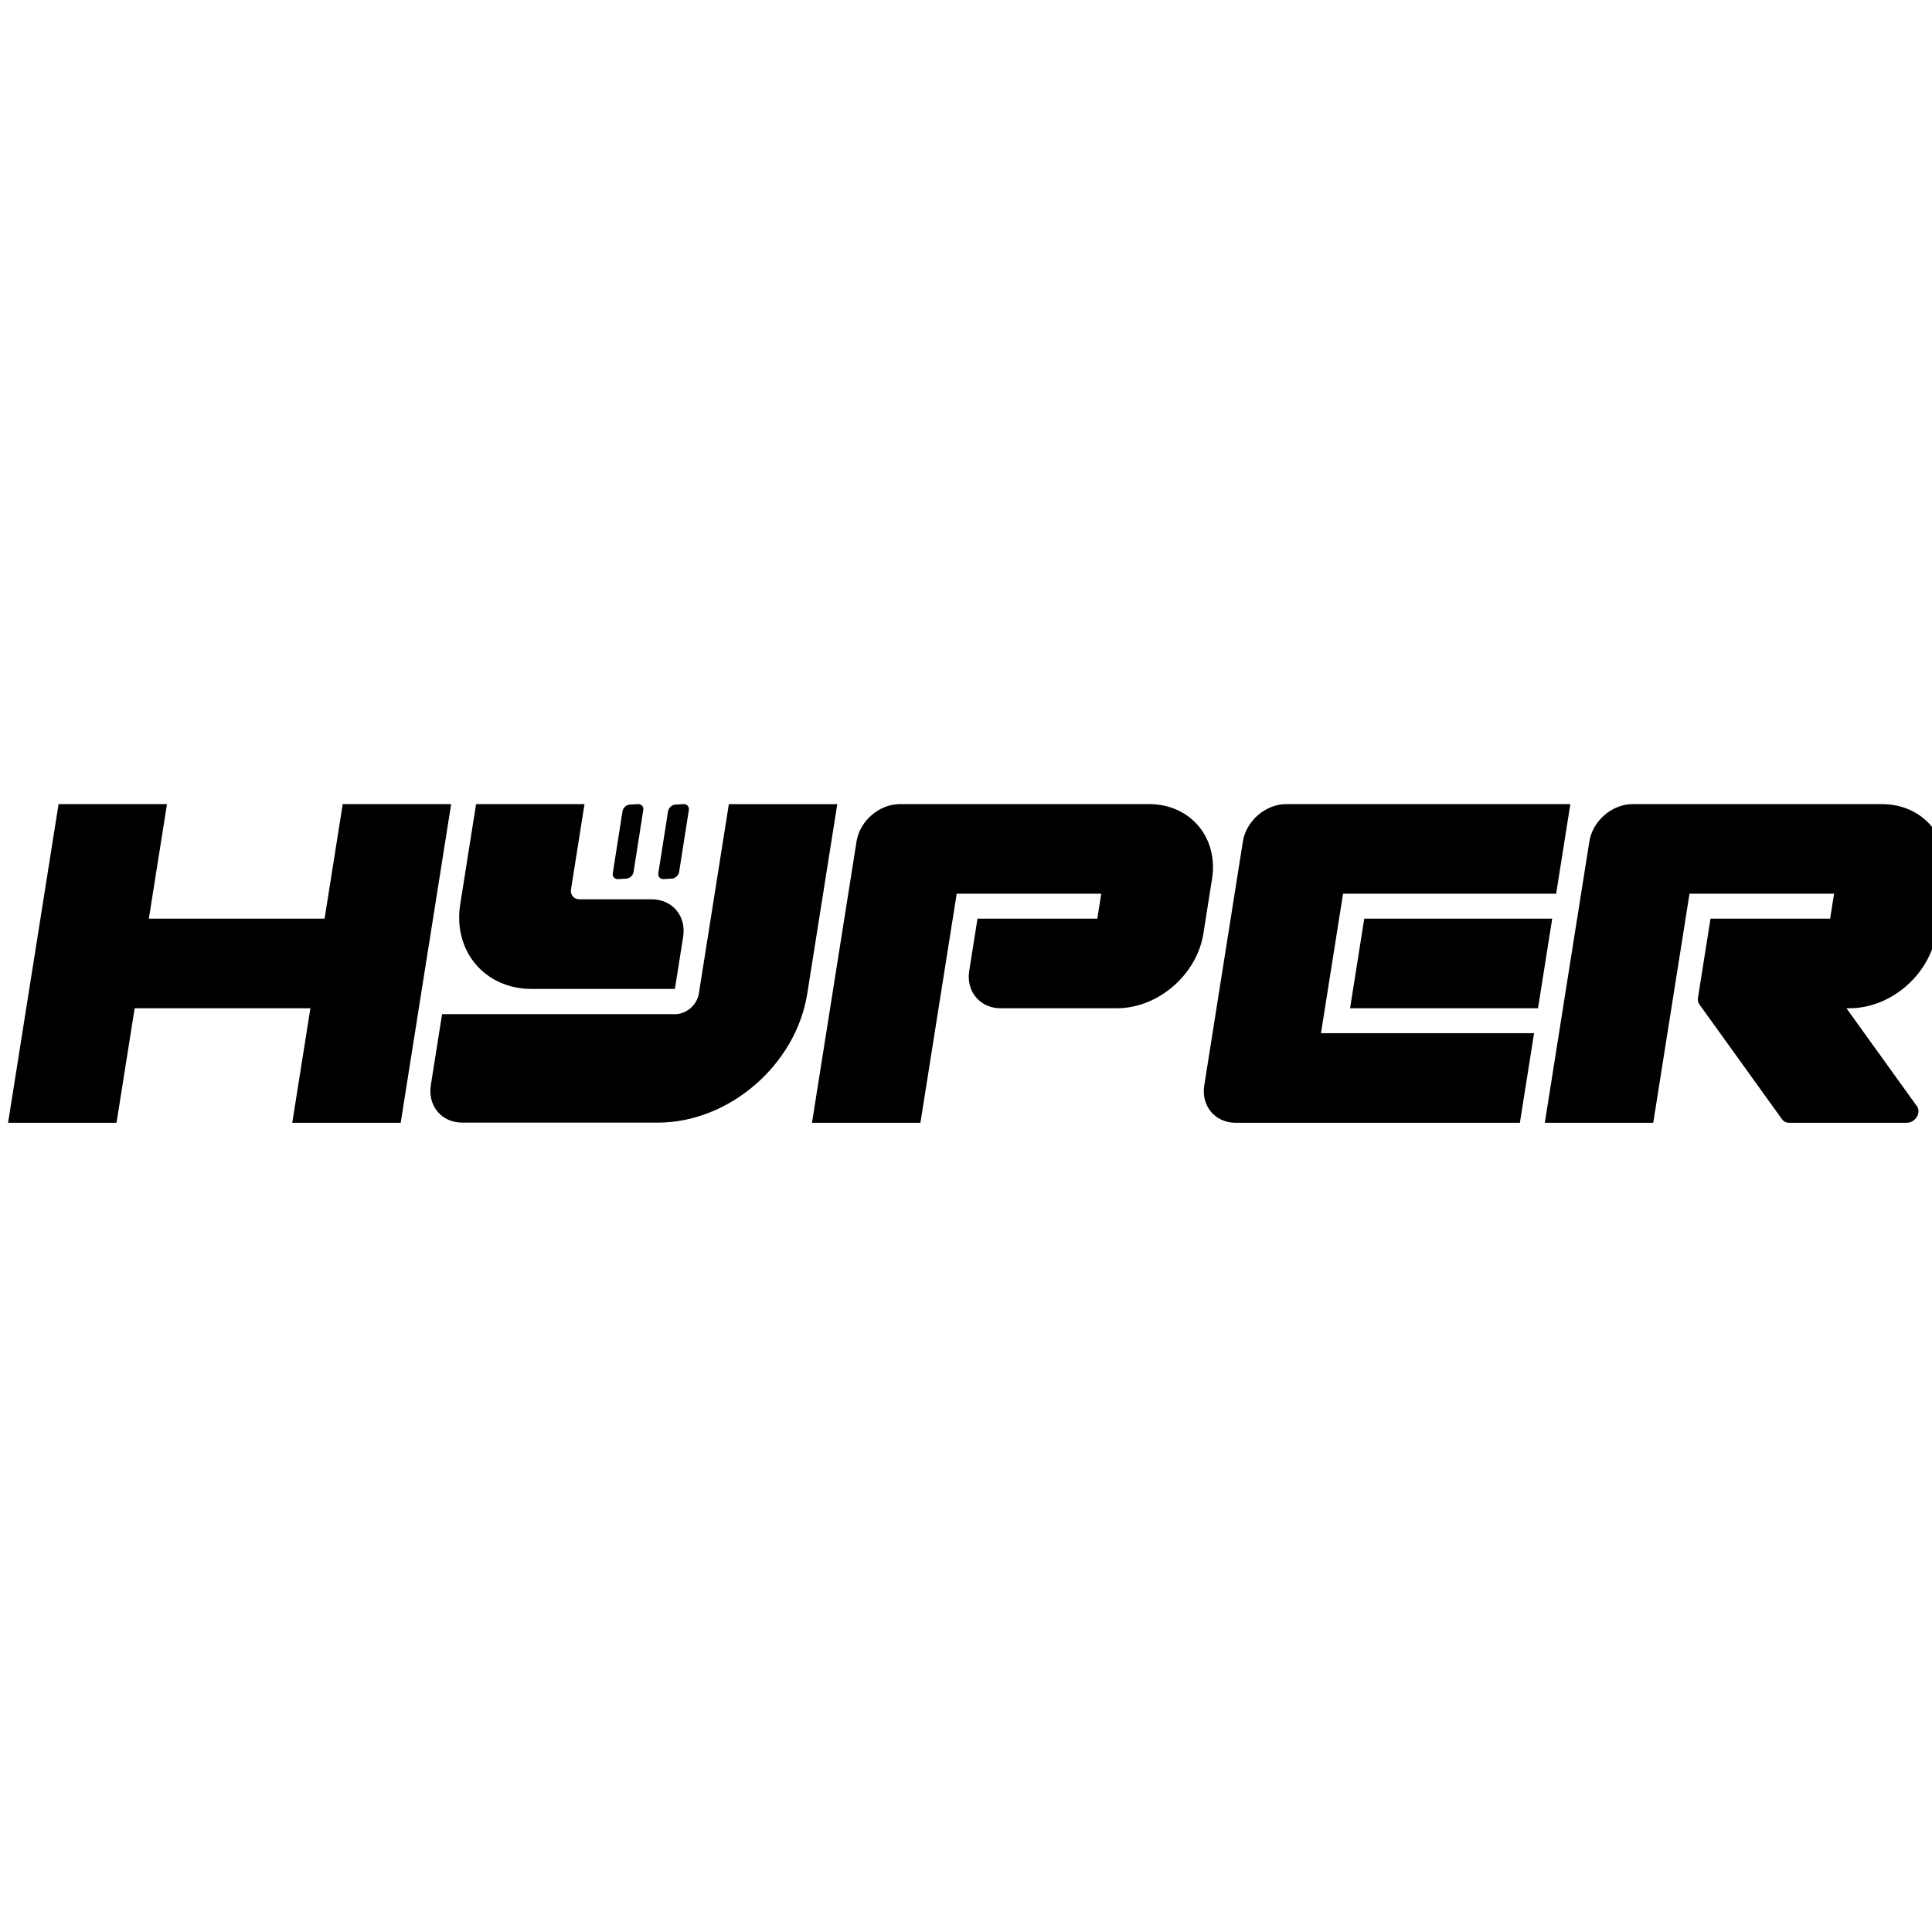
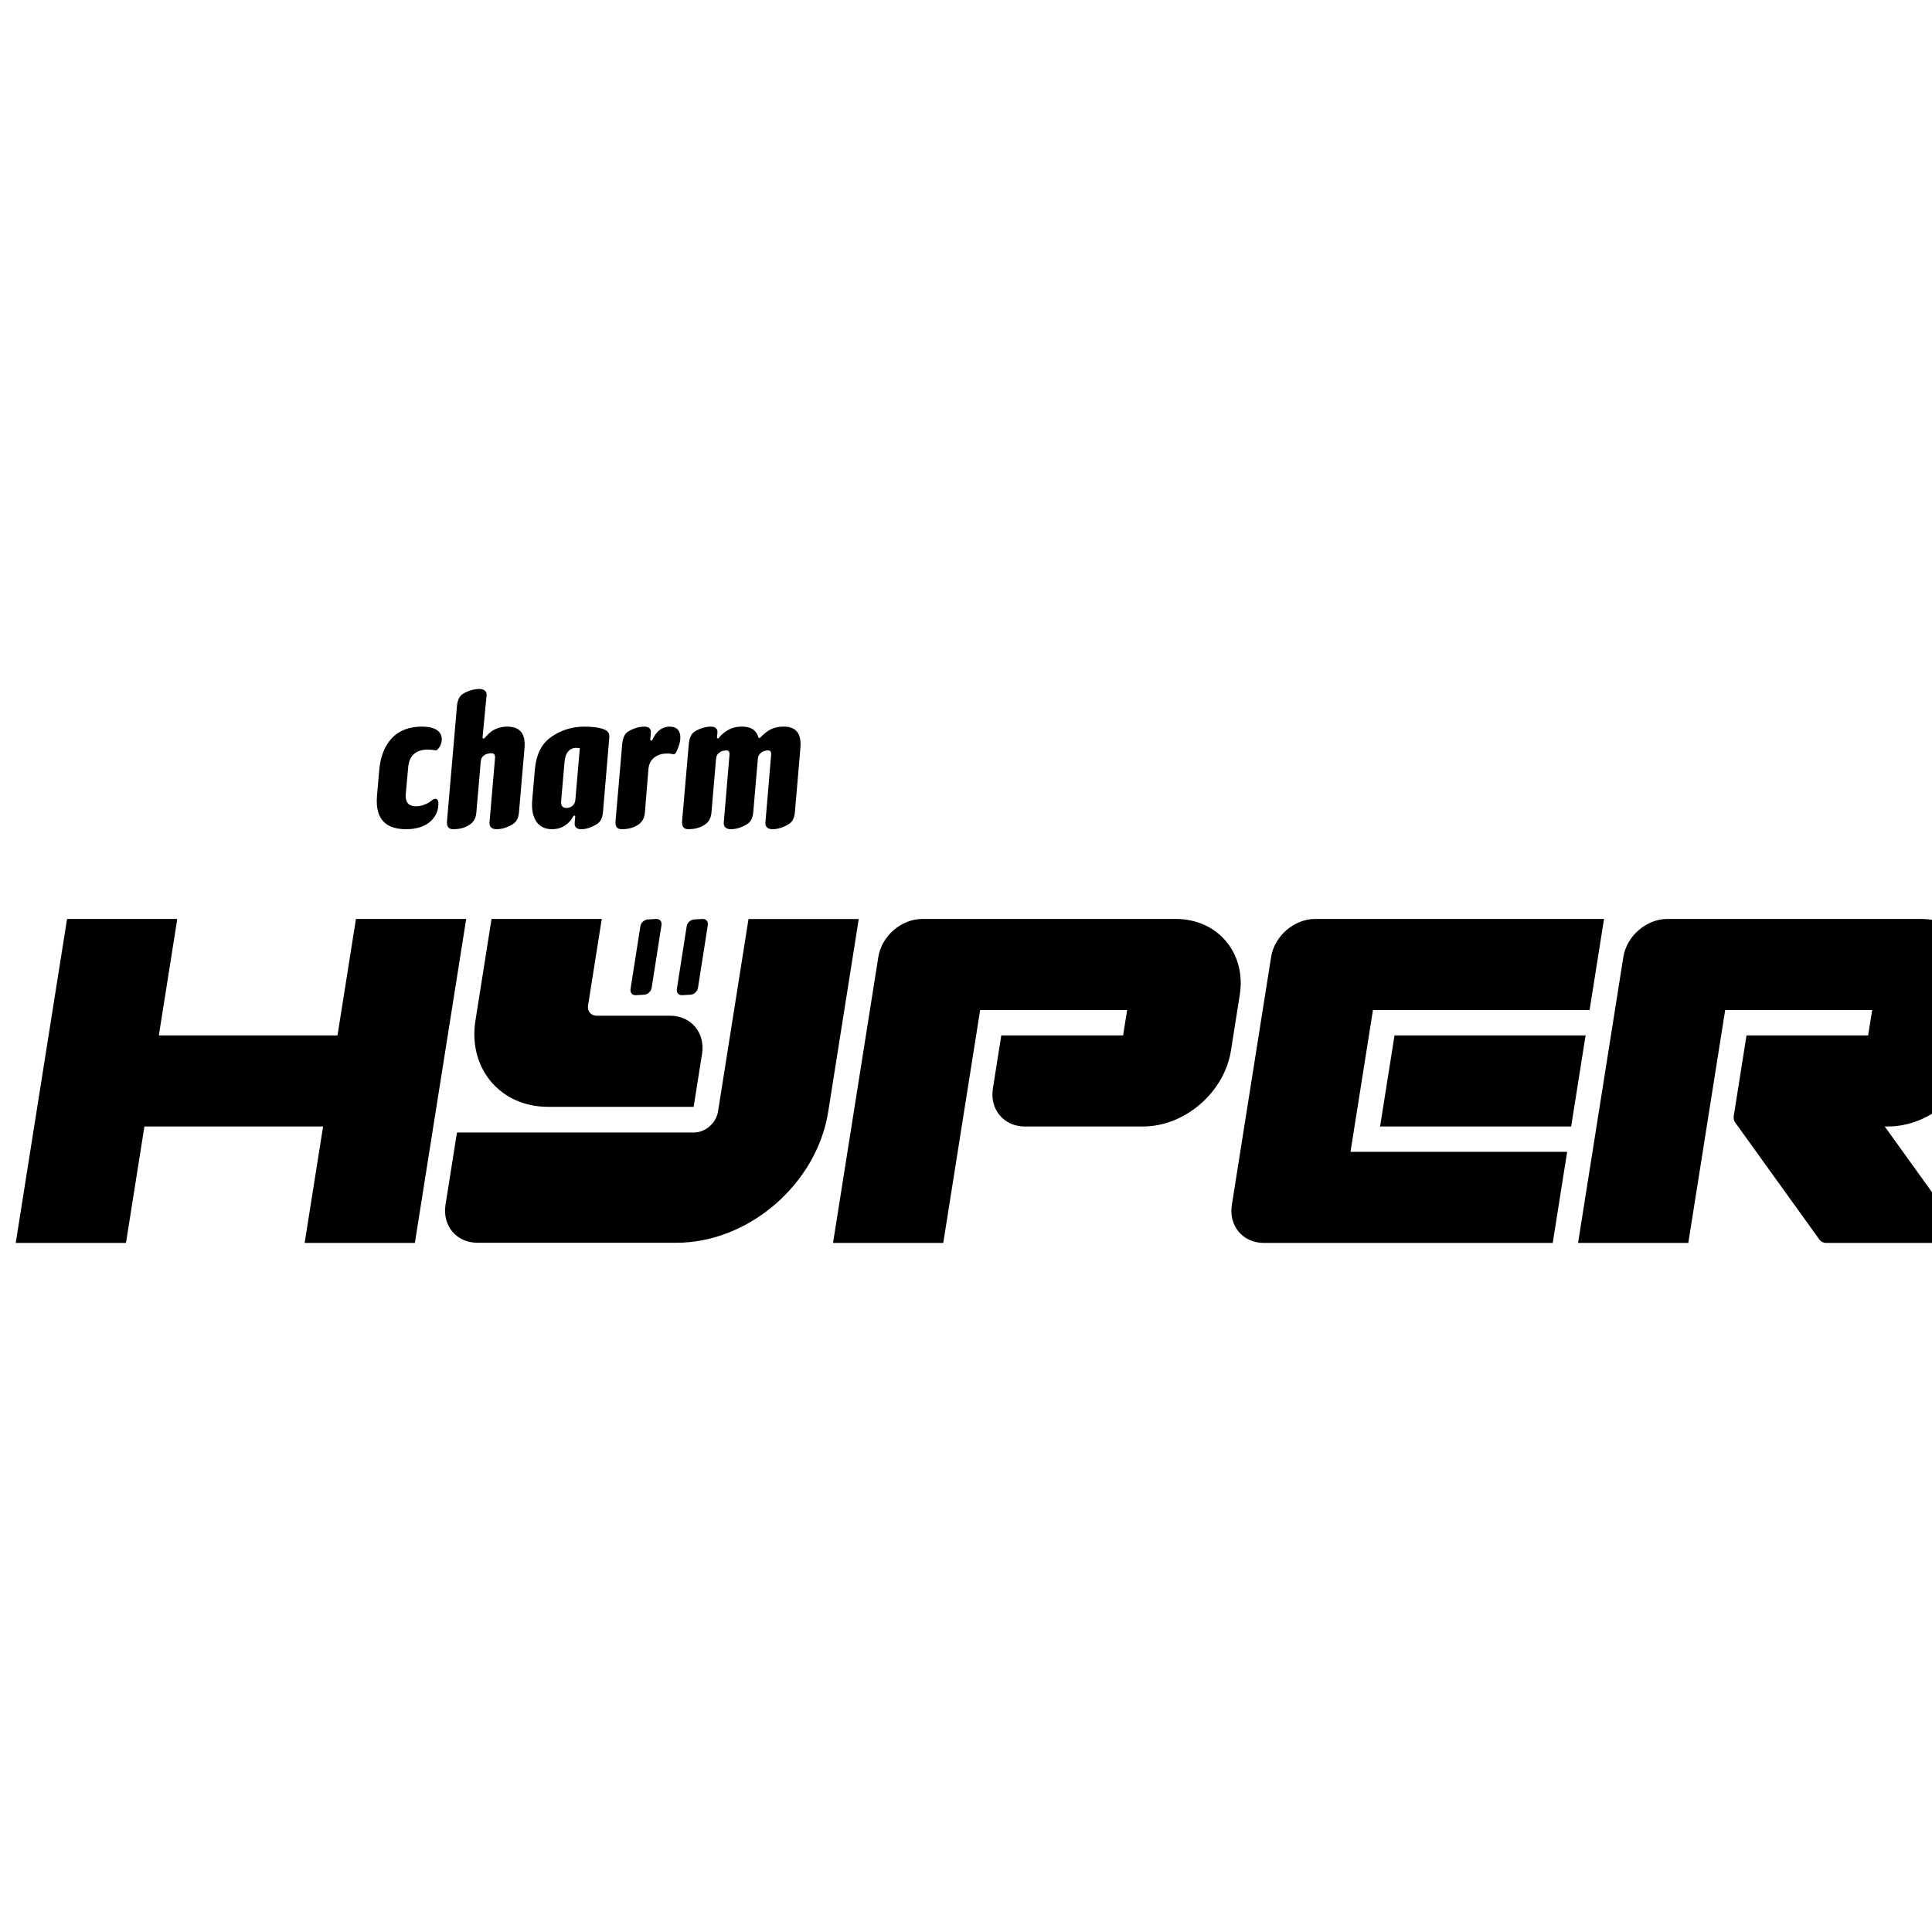
- <svg xmlns="http://www.w3.org/2000/svg" width="24" height="24" viewBox="75 265 1830 315" fill="none" aria-label="Hyper">
+ <svg xmlns="http://www.w3.org/2000/svg" width="24" height="24" viewBox="68 50 1800 526" fill="none" aria-label="Hyper">
+   <g transform="translate(-248.07,-923.17) scale(2.5)" fill="currentColor">
+     <path d="M281.492 434.94C283.744 434.94 285.832 433.996 287.46 432.672C288.46 431.852 289.492 432.076 289.7 433.036C289.78 433.392 289.796 433.772 289.796 434.156C289.796 438.404 286.408 443.492 277.848 443.492C270.884 443.492 266.1 440.404 266.928 431.004L267.76 421.476C268.268 415.492 270.504 410.408 274.852 407.576C277.152 406.096 280.084 405.26 283.66 405.26C289.28 405.26 291.068 407.512 291.068 409.96C291.068 411.472 290.352 413.072 289.24 413.984C289.136 414.068 288.944 414.132 288.74 414.096C287.76 413.92 286.828 413.824 285.896 413.824C283.852 413.824 282 414.272 280.66 415.496C279.512 416.524 278.744 418.132 278.552 420.388L277.66 430.172C277.404 432.936 278.232 434.94 281.492 434.94Z" />
+     <path d="M321.884 413.368L319.836 437.18C319.648 439.176 319.008 440.72 317.6 441.56C315.428 442.912 313.388 443.492 311.472 443.492C309.556 443.492 308.728 442.4 308.852 441.048L310.9 417.108C311.028 415.816 310.644 415.172 309.556 415.172C308.852 415.172 307.768 415.364 307.256 415.684C306.172 416.332 305.724 417.04 305.596 418.196L303.94 437.376C303.748 439.564 302.792 440.916 301.448 441.82C299.532 443.108 297.296 443.492 295.384 443.492C293.472 443.492 292.828 442.4 293.02 440.34L296.724 397.6C296.916 395.6 297.556 393.868 298.964 393.028C301.004 391.804 303.172 391.228 305.092 391.228C306.88 391.228 307.9 392.192 307.772 393.484C307.772 393.484 306.304 409.02 306.26 409.3C306.216 409.576 306.612 409.976 307.008 409.508C307.62 408.784 308.732 407.644 309.624 407C311.348 405.84 313.264 405.26 315.436 405.26C320.1 405.26 322.4 407.708 321.888 413.372L321.884 413.368Z" />
+     <path d="M350.424 405.908C349.024 405.524 346.724 405.264 344.168 405.264C339.376 405.264 335.288 406.744 332.096 408.932C328.52 411.38 326.284 415.044 325.712 421.74L324.756 432.872C324.312 438.276 326.16 443.492 332.1 443.492C335.296 443.492 337.208 442.208 338.74 440.6C339.256 440.088 339.796 439.172 340.032 438.708C340.268 438.244 340.876 438.372 340.796 438.892C340.716 439.412 340.592 441.24 340.592 441.24C340.468 442.528 341.232 443.492 343.02 443.492C344.808 443.492 346.724 442.916 348.896 441.56C350.364 440.656 350.94 439.176 351.132 437.18L353.488 409.38C353.616 407.648 353.044 406.616 350.424 405.904V405.908ZM340.852 432.548C340.788 433.512 340.344 434.348 339.64 434.868C339.068 435.316 338.36 435.576 337.532 435.576C336.124 435.576 335.42 434.8 335.548 433L336.824 418.328C336.956 416.724 337.4 415.432 338.104 414.596C338.868 413.692 339.888 413.18 341.164 413.18C341.808 413.18 342.252 413.244 342.508 413.308L340.848 432.548H340.852Z" />
+     <path d="M378.348 414.924C378.204 415.2 377.844 415.664 377.292 415.532C376.36 415.308 375.424 415.252 374.54 415.304C371.156 415.432 368.412 417.428 368.092 420.968L366.752 437.38C366.56 439.568 365.604 440.916 364.26 441.824C362.34 443.112 360.108 443.496 358.196 443.496C356.284 443.496 355.64 442.404 355.832 440.34L358.32 411.636C358.512 409.64 359.152 407.904 360.556 407.064C362.604 405.844 364.644 405.264 366.56 405.264C368.348 405.264 369.116 406.228 368.988 407.516L368.772 410.004C368.772 410.004 368.712 410.396 369.064 410.476C369.416 410.556 369.544 410.204 369.604 410.072C370.672 407.68 372.684 405.26 376.012 405.26C378.82 405.26 379.972 406.932 379.972 409.252C379.972 410.96 379.388 412.936 378.348 414.924Z" />
+     <path d="M420.42 441.556C418.248 442.908 416.204 443.492 414.288 443.492C412.372 443.492 411.544 442.396 411.672 441.044L413.784 416.072C413.908 414.78 413.72 414.136 412.632 414.136C411.932 414.136 411.036 414.328 410.524 414.648C409.504 415.296 408.928 416.196 408.864 417.224L407.14 437.176C406.948 439.176 406.308 440.716 404.904 441.556C402.732 442.908 400.688 443.492 398.772 443.492C396.856 443.492 396.028 442.396 396.156 441.044L398.264 416.072C398.392 414.78 398.2 414.136 397.116 414.136C396.416 414.136 395.456 414.328 394.944 414.648C393.86 415.296 393.412 416.004 393.284 417.16L391.56 437.368C391.368 439.56 390.412 440.908 389.068 441.812C387.152 443.1 384.916 443.488 383.004 443.488C381.092 443.488 380.448 442.392 380.64 440.332L383.132 411.628C383.32 409.628 383.96 407.896 385.368 407.056C387.412 405.836 389.456 405.252 391.368 405.252C393.156 405.252 393.924 406.22 393.796 407.508C393.796 407.508 393.684 408.808 393.628 409.252C393.58 409.648 394.068 409.832 394.316 409.48C394.608 409.064 395.584 408.02 396.288 407.508C398.204 405.964 400.376 405.252 402.864 405.252C407.016 405.252 408.392 407.128 409.028 409.204C409.168 409.66 409.608 409.544 409.76 409.352C410.08 408.948 411.232 407.892 411.996 407.316C413.848 405.9 415.96 405.252 418.384 405.252C423.048 405.252 425.22 407.7 424.704 413.364L422.66 437.176C422.468 439.176 421.832 440.716 420.424 441.556H420.42Z" />
+   </g>
  <polygon fill="currentColor" points="485.16 377.64 502.34 269.16 399.63 269.16 382.45 377.64 215.99 377.64 233.17 269.16 130.47 269.16 82.66 571 185.37 571 202.55 462.52 369.01 462.52 351.83 571 454.53 571 471.71 462.52 485.16 377.64" />
  <path fill="currentColor" d="M1347.14,354.05h201.85l13.45-84.89h-269.13c-19.57,0-37.94,15.86-41.04,35.43l-5.96,37.61-22.79,143.92-7.83,49.46c-3.1,19.57,10.25,35.43,29.82,35.43h269.13l13.44-84.89h-201.85l20.92-132.07Z" />
  <polygon fill="currentColor" points="1367.24 377.64 1353.79 462.52 1531.81 462.52 1545.26 377.64 1367.24 377.64" />
  <path fill="currentColor" d="M1857.55,269.16h-236.07c-19.57,0-37.94,15.86-41.04,35.43l-7.83,49.46-34.36,216.95h102.7l34.36-216.95h136.94l-3.74,23.59h-113.32l-11.88,74.98c-.36,2.29.12,4.51,1.36,6.23l78.36,108.94c1.47,2.04,3.87,3.21,6.59,3.21h111.51c8.12,0,13.97-9.57,9.58-15.68l-66.75-92.8h2.94c39.13,0,75.88-31.72,82.08-70.85l.93-5.88,7.25-45.79c6.19-39.12-20.51-70.83-59.63-70.83Z" />
  <path fill="currentColor" d="M1215.89,385.19l7.07-44.61.09-.57c6.2-39.13-20.5-70.85-59.63-70.85h-236.07c-19.57,0-37.94,15.86-41.04,35.43l-7.83,49.46-34.36,216.95h102.7l34.36-216.95h136.94l-3.74,23.59h-113.5l-7.83,49.46c-3.1,19.57,10.25,35.43,29.82,35.43h109.93c39.13,0,75.88-31.72,82.08-70.85l1.03-6.48Z" />
  <path fill="currentColor" d="M578.48,444.21h135.78l7.83-49.46c3.1-19.57-10.25-35.43-29.82-35.43h-68.45c-5.22,0-8.78-4.23-7.95-9.45l12.78-80.71h-102.7l-15.01,94.8c-7.02,44.32,23.22,80.25,67.54,80.25Z" />
  <path fill="currentColor" d="M765.37,269.22l-28.42,179.43c-1.71,10.77-11.82,19.5-22.59,19.5h-220.62l-10.66,67.28c-3.1,19.57,10.25,35.43,29.82,35.43h185.19c67.49,0,130.87-54.71,141.56-122.2l28.42-179.43h-102.7Z" />
  <path fill="currentColor" d="M660.46,340.19l7.76-.46c3.3-.19,6.39-3.05,6.91-6.37l9.18-58.52c.52-3.33-1.73-5.87-5.02-5.67l-7.76.46c-3.3.19-6.39,3.05-6.91,6.37l-9.18,58.52c-.52,3.33,1.73,5.87,5.02,5.67Z" />
  <path fill="currentColor" d="M703.61,340.19l7.76-.46c3.3-.19,6.39-3.05,6.91-6.37l9.18-58.52c.52-3.33-1.73-5.87-5.02-5.67l-7.76.46c-3.3.19-6.39,3.05-6.91,6.37l-9.18,58.52c-.52,3.33,1.73,5.87,5.02,5.67Z" />
</svg>
